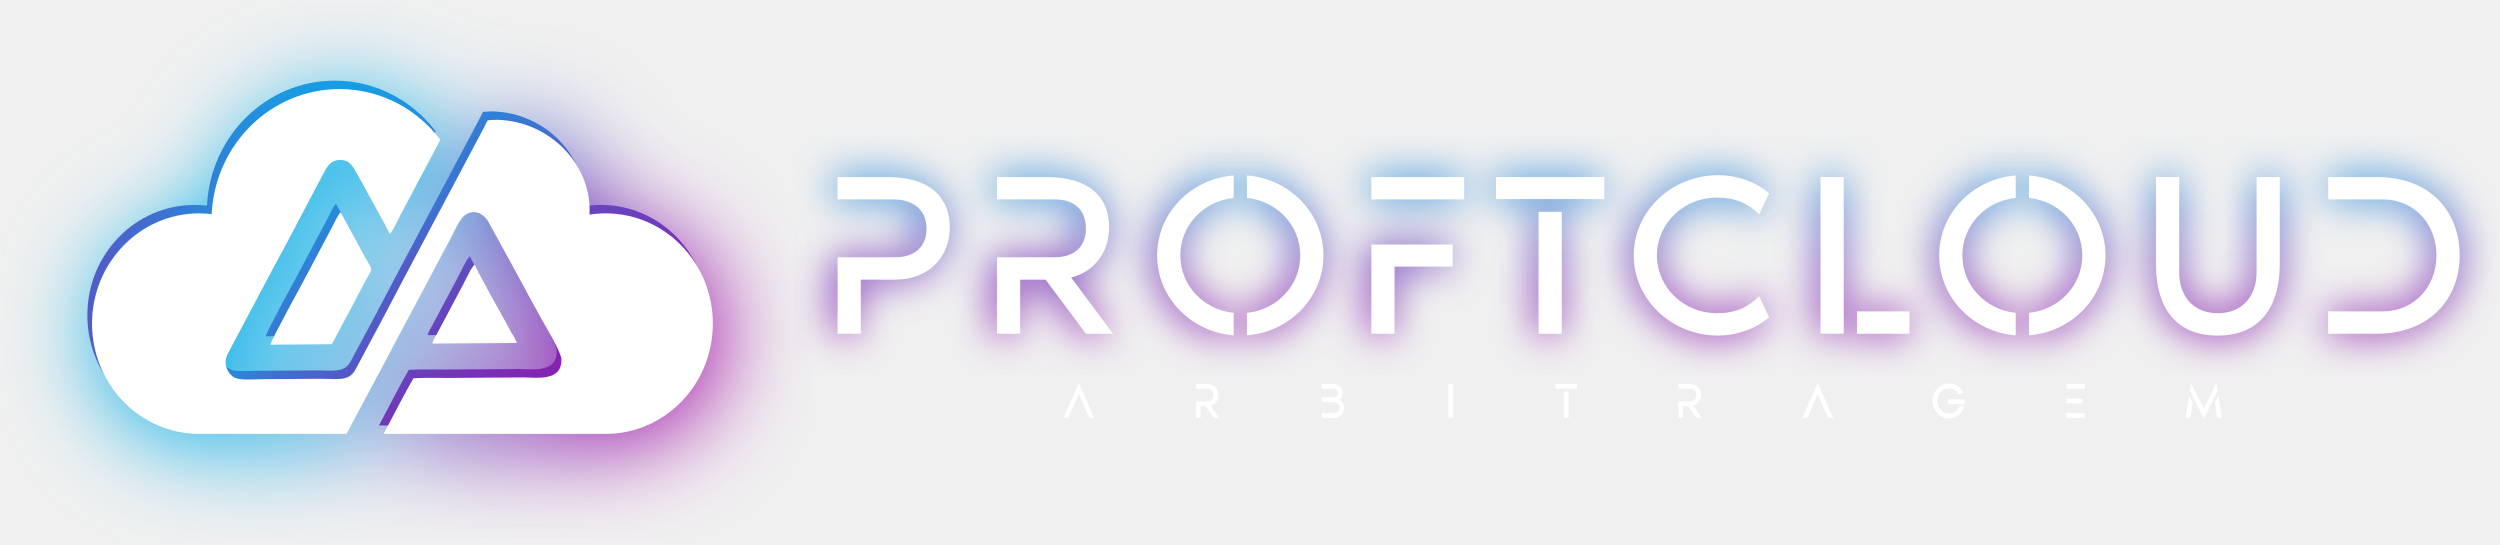
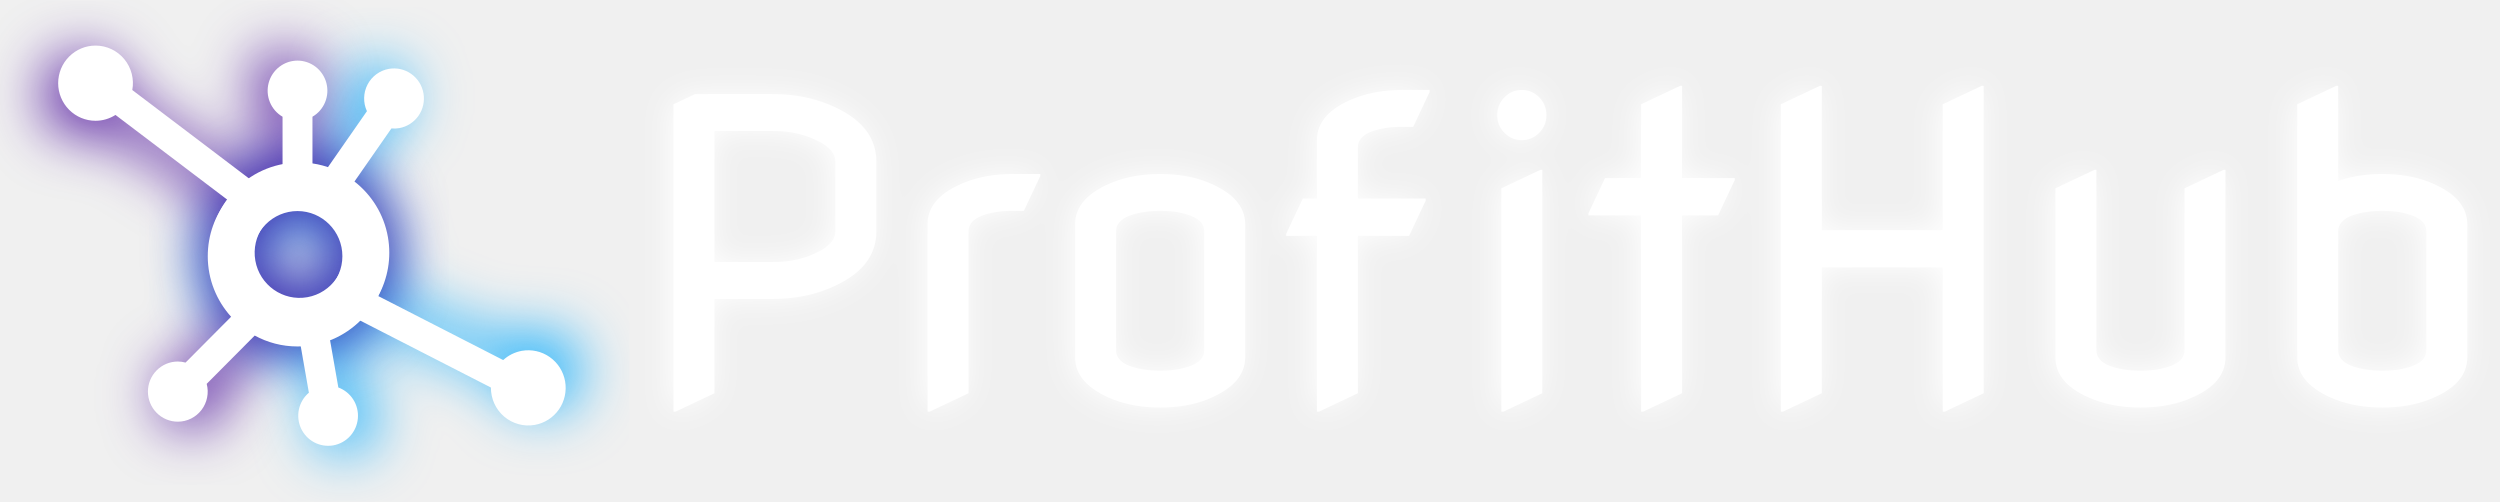
- <svg xmlns="http://www.w3.org/2000/svg" width="372" height="81" viewBox="0 0 372 81" fill="none">
-   <path d="M160.531 57.009L158.229 62.193H158.977L159.444 61.107H159.448L160.531 58.606L161.615 61.107H161.617L162.086 62.193H162.834L160.531 57.009ZM180.16 60.377C180.879 60.173 181.289 59.534 181.289 58.75C181.289 57.793 180.707 57.129 179.448 57.129H177.951V57.852H179.685C180.189 57.852 180.599 58.132 180.599 58.795C180.599 59.45 180.174 59.721 179.67 59.721H177.951V62.193H178.641V60.445H179.397L180.599 62.193H181.404L180.16 60.377ZM199.215 59.473C199.532 59.345 199.791 58.961 199.791 58.455C199.791 57.581 199.172 57.129 198.128 57.129H196.682V57.852H198.237C198.784 57.852 199.1 58.056 199.1 58.486C199.1 58.922 198.784 59.118 198.237 59.118H196.682V59.841H198.352C198.949 59.841 199.331 60.098 199.331 60.657C199.331 61.214 198.949 61.47 198.352 61.47H196.682V62.193H198.467C199.439 62.193 200.021 61.545 200.021 60.67C200.021 60.166 199.784 59.616 199.215 59.473ZM216.225 62.193V57.129H215.534V62.193H216.225ZM234.668 57.84V57.129H231.444V57.84H234.668ZM233.402 62.193V58.252H232.71V62.193H233.402ZM251.975 60.377C252.694 60.173 253.104 59.534 253.104 58.75C253.104 57.793 252.522 57.129 251.263 57.129H249.766V57.852H251.5C252.004 57.852 252.414 58.132 252.414 58.795C252.414 59.45 251.989 59.721 251.485 59.721H249.766V62.193H250.456V60.445H251.211L252.414 62.193H253.219L251.975 60.377ZM270.48 57.009L268.177 62.193H268.926L269.393 61.107H269.396L270.48 58.606L271.564 61.107H271.566L272.034 62.193H272.783L270.48 57.009ZM292.37 59.427L289.852 59.42V60.143H292.345C292.372 59.988 292.385 59.825 292.385 59.661C292.385 59.577 292.379 59.495 292.37 59.427ZM290.024 61.53C289.038 61.53 288.24 60.693 288.24 59.661C288.24 58.629 289.038 57.793 290.024 57.793C290.673 57.793 291.19 58.154 291.463 58.697L292.162 58.486C291.752 57.641 291.003 57.068 290.024 57.068C288.658 57.068 287.549 58.229 287.549 59.661C287.549 61.093 288.658 62.252 290.024 62.252C291.124 62.252 291.982 61.502 292.275 60.464H291.558C291.32 61.09 290.779 61.53 290.024 61.53ZM307.461 57.129V57.852H310.225V57.129H307.461ZM309.879 60.023V59.31H307.461V60.023H309.879ZM308.152 61.467H307.461V62.193H310.225V61.47H308.152V61.467ZM325.223 62.193H325.928L326.283 59.883L325.755 58.834L325.223 62.193ZM329.814 57.009L327.929 60.836L326.043 57.009L325.861 58.154L327.929 62.314L329.995 58.161L329.814 57.009ZM330.099 58.814L329.573 59.876L329.929 62.193H330.634L330.099 58.814Z" fill="white" />
-   <path d="M39.528 50.038C39.624 49.403 44.317 40.848 44.722 40.079L48.604 32.76C48.939 32.154 49.588 30.718 49.942 30.349C50.087 30.486 50.048 30.444 50.164 30.626L53.996 37.65C54.773 39.034 54.691 38.734 53.912 40.128C53.031 41.705 52.177 43.498 51.291 45.078L48.682 49.967L39.528 50.038ZM63.652 49.869C63.75 49.289 64.136 48.776 64.414 48.245C64.68 47.736 64.902 47.336 65.186 46.805L68.275 40.98C68.552 40.46 69.496 38.389 69.932 38.136C70.207 38.843 73.966 45.596 74.674 46.867C74.99 47.436 75.168 47.786 75.448 48.293C75.737 48.814 76.07 49.292 76.212 49.783L63.652 49.869ZM73.296 16.574C72.823 16.574 72.356 16.599 71.894 16.647C71.668 16.97 71.475 17.439 71.275 17.818C70.97 18.395 70.762 18.779 70.48 19.314L59.337 40.29C58.213 42.4 57.257 44.244 56.201 46.254L52.228 53.683C51.244 55.58 49.518 55.095 46.876 55.112C43.936 55.132 40.996 55.153 38.055 55.173C36.903 55.181 34.9 55.41 34.04 54.836C33.164 54.251 32.509 52.937 33.104 51.568L36.289 45.551C38.379 41.567 40.557 37.559 42.665 33.609L45.801 27.648C46.339 26.655 46.886 25.622 47.395 24.639C47.917 23.629 48.463 22.566 49.895 22.554C51.392 22.54 51.809 23.548 52.419 24.604C52.967 25.552 53.474 26.547 54.054 27.59L57.312 33.535C57.645 33.387 58.681 31.145 58.928 30.674C59.447 29.684 60.028 28.624 60.527 27.671C61.022 26.724 62.875 23.211 64.824 19.54C61.34 14.951 55.913 12 49.816 12C39.622 12 31.299 20.246 30.803 30.61C30.193 30.538 29.573 30.496 28.944 30.496C20.138 30.496 13 37.842 13 46.903C13 55.965 20.139 63.311 28.944 63.311H43.375H50.861L56.892 52.025C58.151 49.569 59.058 47.992 60.312 45.58L66.243 34.437C66.761 33.476 67.608 31.508 68.335 30.881C69.606 29.784 71.212 30.398 71.937 31.709L75.99 39.104C77.231 41.429 78.65 44.017 79.992 46.44C80.502 47.359 82.79 51.138 82.834 52.168C82.983 55.606 79.009 54.895 77.154 54.909L66.312 54.984C64.544 54.996 62.576 54.923 60.834 55.035C60.237 55.974 58.077 60.08 56.385 63.311H89.433H89.434C98.239 63.311 105.377 55.965 105.377 46.903C105.377 37.842 98.239 30.496 89.434 30.496C88.612 30.496 87.805 30.56 87.018 30.683C87.46 23.541 81.373 16.794 73.296 16.574Z" fill="url(#paint0_linear_421_329)" />
-   <g filter="url(#filter0_f_421_329)">
-     <path d="M41.001 52.659C41.097 52.024 45.79 43.469 46.195 42.7L50.076 35.381C50.412 34.775 51.06 33.339 51.415 32.971C51.56 33.107 51.521 33.065 51.636 33.247L55.469 40.271C56.245 41.656 56.163 41.355 55.385 42.749C54.504 44.326 53.649 46.12 52.764 47.699L50.155 52.588L41.001 52.659ZM65.125 52.49C65.222 51.91 65.609 51.397 65.886 50.867C66.153 50.357 66.375 49.957 66.659 49.426L69.747 43.601C70.025 43.081 70.969 41.01 71.405 40.757C71.68 41.464 75.439 48.217 76.147 49.489C76.463 50.057 76.641 50.407 76.921 50.914C77.209 51.435 77.542 51.913 77.685 52.404L65.125 52.49ZM74.769 19.195C74.296 19.195 73.828 19.22 73.367 19.268C73.141 19.591 72.948 20.06 72.748 20.439C72.443 21.016 72.234 21.4 71.953 21.936L60.809 42.911C59.685 45.021 58.73 46.865 57.673 48.875L53.701 56.304C52.717 58.202 50.99 57.716 48.349 57.733C45.409 57.753 42.468 57.774 39.528 57.794C38.375 57.802 36.373 58.031 35.513 57.457C34.637 56.872 33.981 55.559 34.577 54.189L37.761 48.172C39.852 44.188 42.03 40.18 44.138 36.23L47.274 30.269C47.812 29.276 48.359 28.243 48.867 27.26C49.39 26.25 49.935 25.187 51.367 25.175C52.864 25.162 53.281 26.169 53.892 27.225C54.44 28.173 54.946 29.168 55.527 30.211L58.785 36.156C59.118 36.008 60.154 33.767 60.401 33.295C60.92 32.305 61.501 31.245 62 30.292C62.495 29.345 64.348 25.832 66.296 22.161C62.813 17.572 57.386 14.621 51.288 14.621C41.094 14.621 32.772 22.867 32.276 33.232C31.666 33.159 31.046 33.117 30.416 33.117C21.611 33.117 14.473 40.463 14.473 49.524C14.473 58.586 21.611 65.932 30.416 65.932H44.848H52.334L58.365 54.646C59.623 52.19 60.531 50.613 61.784 48.201L67.716 37.058C68.234 36.097 69.081 34.129 69.807 33.502C71.078 32.405 72.685 33.019 73.41 34.33L77.462 41.725C78.704 44.05 80.122 46.638 81.465 49.061C81.975 49.98 84.262 53.76 84.307 54.789C84.456 58.227 80.482 57.516 78.626 57.53L67.785 57.605C66.017 57.617 64.049 57.544 62.306 57.656C61.709 58.595 59.55 62.701 57.858 65.932H90.906H90.906C99.712 65.932 106.85 58.586 106.85 49.524C106.85 40.463 99.711 33.117 90.906 33.117C90.085 33.117 89.278 33.181 88.49 33.304C88.933 26.162 82.846 19.415 74.769 19.195Z" fill="url(#paint1_linear_421_329)" />
+ <svg xmlns="http://www.w3.org/2000/svg" width="4170" height="837" viewBox="0 0 4170 837" fill="none">
+   <g clip-path="url(#clip0_12_11)">
+     <g filter="url(#filter0_f_12_11)">
+       <path d="M919.017 679.757C934.919 675.179 948.353 664.434 956.365 649.886C964.377 635.339 966.31 618.179 961.738 602.183C957.167 586.187 946.467 572.664 931.99 564.59C917.514 556.516 900.448 554.552 884.546 559.129C873.24 562.417 863.094 568.857 855.28 577.703L636.85 493.307C649.519 462.838 652.412 428.02 642.628 393.781C631.93 356.346 607.971 326.464 577.45 307.441L629.483 212.958C633.83 212.902 638.15 212.276 642.334 211.094C655.055 207.432 665.803 198.836 672.212 187.198C678.622 175.56 680.168 161.832 676.511 149.035C672.854 136.238 664.294 125.42 652.713 118.961C641.132 112.502 627.479 110.93 614.757 114.592C607.413 116.718 600.654 120.512 595.002 125.682C589.35 130.853 584.956 137.261 582.16 144.413C579.364 151.566 578.24 159.27 578.875 166.932C579.51 174.594 581.886 182.01 585.821 188.606L530.984 288.18C530.971 288.177 530.951 288.196 530.937 288.193C507.364 282.921 482.203 283.303 457.366 290.453C377.887 313.333 331.987 396.679 354.834 476.631C375.327 548.341 444.174 592.771 515.494 584.695L538.654 665.742C531.049 673.688 526.263 683.937 525.037 694.902C523.811 705.867 526.213 716.936 531.873 726.398C537.532 735.86 546.132 743.185 556.343 747.242C566.553 751.298 577.804 751.859 588.355 748.837C598.898 745.787 608.143 739.325 614.659 730.454C621.175 721.582 624.599 710.795 624.401 699.761C624.204 688.727 620.395 678.062 613.565 669.416C606.736 660.77 597.265 654.626 586.62 651.934L563.459 570.887C581.228 562.354 596.695 550.55 609.43 536.439L839.718 625.428C840.603 634.589 843.481 643.445 848.149 651.367C852.817 659.289 859.159 666.083 866.727 671.267C874.295 676.452 882.902 679.9 891.939 681.367C900.975 682.835 910.22 682.285 919.017 679.757ZM519.414 507.582C479.746 519.002 438.186 495.822 426.783 455.918C415.38 416.015 438.381 374.249 478.049 362.829C517.716 351.41 559.276 374.59 570.679 414.494C582.082 454.397 559.081 496.163 519.414 507.582Z" fill="#00A9FE" />
+     </g>
+     <g filter="url(#filter1_f_12_11)">
+       <path d="M132.848 95.679C116.367 97.121 101.136 105.089 90.507 117.829C79.879 130.57 74.722 147.04 76.172 163.616C77.623 180.192 85.561 195.516 98.24 206.218C110.92 216.919 127.303 222.121 143.784 220.679C155.509 219.621 166.693 215.248 176.045 208.066L374.474 332.8C356.249 360.272 346.796 393.889 349.9 429.369C353.294 468.161 371.143 502.084 397.496 526.61L328.467 609.355C324.189 608.575 319.828 608.361 315.496 608.718C302.311 609.872 290.126 616.246 281.623 626.439C273.12 636.631 268.995 649.807 270.155 663.068C271.316 676.329 277.666 688.588 287.81 697.149C297.953 705.71 311.06 709.872 324.245 708.718C331.859 708.042 339.216 705.615 345.747 701.625C352.278 697.634 357.808 692.188 361.912 685.705C366.015 679.222 368.582 671.877 369.414 664.235C370.246 656.593 369.321 648.86 366.71 641.631L439.458 554.428C439.471 554.433 439.494 554.418 439.507 554.423C461.65 564.12 486.426 568.573 512.169 566.32C594.546 559.113 655.439 486.122 648.19 403.272C641.689 328.962 582.532 272.149 510.976 266.391L503.628 182.407C512.604 176.067 519.249 166.927 522.535 156.401C525.821 145.875 525.565 134.55 521.805 124.179C518.046 113.807 510.993 104.967 501.739 99.027C492.484 93.088 481.544 90.379 470.612 91.32C459.681 92.291 449.378 96.859 441.296 104.316C433.213 111.772 427.803 121.702 425.902 132.569C424 143.436 425.714 154.634 430.778 164.429C435.842 174.225 443.973 182.072 453.913 186.757L461.261 270.741C442.195 275.707 424.768 284.324 409.585 295.73L200.387 164.213C201.258 155.052 200.113 145.808 197.035 137.138C193.957 128.468 189.02 120.583 182.574 114.043C176.129 107.502 168.333 102.467 159.74 99.293C151.146 96.12 141.965 94.886 132.848 95.679ZM492.484 341.32C533.598 337.723 570 368.446 573.618 409.796C577.235 451.146 546.721 487.723 505.607 491.32C464.493 494.917 428.091 464.194 424.473 422.844C420.855 381.494 451.369 344.917 492.484 341.32Z" fill="#430298" />
+     </g>
+     <path d="M892.022 708.76C908.315 705.871 922.799 696.59 932.289 682.96C941.778 669.33 945.496 652.467 942.623 636.08C939.75 619.694 930.522 605.126 916.97 595.582C903.417 586.038 886.65 582.3 870.357 585.189C858.769 587.277 848.005 592.619 839.309 600.6L630.904 493.82C646.69 464.844 653.209 430.519 647.06 395.444C640.337 357.095 619.635 324.871 591.27 302.76L652.901 214.238C657.23 214.638 661.592 214.466 665.876 213.729C678.911 211.417 690.498 203.993 698.09 193.089C705.682 182.185 708.655 168.694 706.357 155.585C704.059 142.476 696.677 130.822 685.835 123.186C674.993 115.551 661.579 112.56 648.544 114.872C641.018 116.217 633.899 119.284 627.737 123.835C621.576 128.386 616.536 134.3 613.007 141.12C609.478 147.94 607.554 155.485 607.384 163.172C607.214 170.858 608.802 178.481 612.026 185.453L547.074 278.745C547.061 278.74 547.04 278.758 547.026 278.753C524.134 271.045 499.071 268.793 473.622 273.306C392.186 287.747 337.82 365.835 352.18 447.738C365.059 521.198 428.882 572.586 500.655 572.014L515.211 655.038C506.816 662.146 500.985 671.837 498.619 682.614C496.253 693.39 497.484 704.651 502.123 714.652C506.761 724.654 514.548 732.839 524.278 737.941C534.008 743.043 545.139 744.778 555.948 742.876C566.752 740.945 576.622 735.486 584.03 727.345C591.439 719.204 595.972 708.834 596.93 697.84C597.887 686.846 595.215 675.841 589.327 666.528C583.439 657.215 574.663 650.114 564.358 646.323L549.802 563.298C568.365 556.67 584.982 546.549 599.124 533.847L818.84 646.435C818.762 655.639 820.698 664.747 824.512 673.113C828.325 681.48 833.923 688.901 840.906 694.848C847.89 700.796 856.09 705.126 864.923 707.53C873.757 709.934 883.009 710.354 892.022 708.76ZM512.619 495.734C471.974 502.942 433.067 475.542 425.9 434.664C418.733 393.787 445.977 354.656 486.621 347.448C527.265 340.241 566.173 367.64 573.34 408.518C580.507 449.395 553.263 488.526 512.619 495.734Z" fill="white" />
+     <path d="M159.381 76C142.837 76 126.97 82.61 115.271 94.376C103.572 106.142 97 122.099 97 138.739C97 155.378 103.572 171.336 115.271 183.102C126.97 194.868 142.837 201.478 159.381 201.478C171.153 201.446 182.676 198.064 192.619 191.724L379.421 333.278C358.871 359.057 346.524 391.722 346.524 427.337C346.524 466.278 361.348 501.628 385.464 528.356L309.486 604.77C305.292 603.621 300.966 603.028 296.62 603.006C283.384 603.006 270.69 608.294 261.331 617.706C251.973 627.119 246.715 639.885 246.715 653.197C246.715 666.508 251.973 679.275 261.331 688.687C270.69 698.1 283.384 703.388 296.62 703.388C304.264 703.377 311.804 701.601 318.658 698.195C325.512 694.789 331.496 689.845 336.149 683.745C340.802 677.645 343.999 670.551 345.494 663.01C346.989 655.47 346.741 647.686 344.77 640.257L424.842 559.726C424.854 559.732 424.879 559.719 424.891 559.726C446.104 571.315 470.398 577.91 496.239 577.91C578.932 577.91 645.954 510.504 645.954 427.337C645.954 352.743 591.973 290.99 521.192 279.019V194.714C530.686 189.18 538.102 180.654 542.293 170.455C546.484 160.255 547.215 148.951 544.374 138.291C541.533 127.631 535.278 118.21 526.576 111.487C517.875 104.763 507.212 101.111 496.239 101.096C485.266 101.111 474.604 104.763 465.902 111.487C457.201 118.21 450.945 127.631 448.104 138.291C445.263 148.951 445.994 160.255 450.185 170.455C454.376 180.654 461.792 189.18 471.287 194.714V279.019C451.861 282.304 433.749 289.37 417.629 299.409L220.69 150.159C222.356 141.109 222.021 131.801 219.71 122.896C217.4 113.99 213.169 105.705 207.318 98.628C201.467 91.551 194.14 85.855 185.855 81.944C177.571 78.034 168.533 76.004 159.381 76ZM496.239 352.051C537.511 352.051 571.097 385.829 571.097 427.337C571.097 468.845 537.511 502.624 496.239 502.624C454.968 502.624 421.382 468.845 421.382 427.337C421.382 385.829 454.968 352.051 496.239 352.051Z" fill="white" />
  </g>
-   <path d="M40.224 51.289C40.32 50.655 45.013 42.1 45.418 41.331L49.299 34.012C49.635 33.406 50.283 31.969 50.638 31.601C50.783 31.738 50.743 31.696 50.859 31.878L54.692 38.902C55.468 40.286 55.386 39.986 54.607 41.38C53.726 42.957 52.872 44.75 51.987 46.33L49.378 51.219L40.224 51.289ZM64.347 51.12C64.445 50.541 64.832 50.027 65.109 49.498C65.375 48.988 65.598 48.588 65.882 48.057L68.97 42.232C69.248 41.712 70.192 39.64 70.628 39.388C70.903 40.095 74.661 46.847 75.369 48.119C75.685 48.688 75.864 49.038 76.144 49.545C76.432 50.066 76.765 50.544 76.908 51.035L64.347 51.12ZM73.992 17.826C73.518 17.826 73.051 17.851 72.59 17.899C72.363 18.222 72.17 18.691 71.97 19.07C71.665 19.647 71.457 20.03 71.175 20.566L60.032 41.541C58.908 43.652 57.953 45.496 56.896 47.505L52.923 54.934C51.939 56.832 50.213 56.347 47.571 56.364C44.631 56.383 41.691 56.405 38.751 56.425C37.598 56.433 35.596 56.662 34.736 56.088C33.86 55.503 33.204 54.189 33.8 52.82L36.984 46.802C39.074 42.819 41.252 38.811 43.36 34.861L46.497 28.9C47.034 27.907 47.581 26.874 48.09 25.891C48.613 24.881 49.158 23.818 50.59 23.805C52.087 23.792 52.504 24.8 53.115 25.856C53.663 26.803 54.169 27.799 54.75 28.842L58.008 34.786C58.34 34.639 59.376 32.397 59.623 31.926C60.142 30.936 60.724 29.876 61.223 28.922C61.718 27.976 63.571 24.463 65.519 20.792C62.035 16.203 56.608 13.252 50.511 13.252C40.317 13.252 31.994 21.498 31.498 31.862C30.888 31.789 30.268 31.748 29.639 31.748C20.834 31.748 13.695 39.094 13.695 48.155C13.695 57.217 20.834 64.563 29.639 64.563H44.071H51.556L57.588 53.277C58.846 50.821 59.753 49.244 61.007 46.832L66.938 35.689C67.457 34.728 68.304 32.76 69.03 32.133C70.301 31.036 71.907 31.65 72.632 32.961L76.685 40.356C77.927 42.681 79.345 45.269 80.688 47.692C81.197 48.611 83.485 52.39 83.53 53.42C83.678 56.858 79.704 56.147 77.849 56.161L67.007 56.236C65.239 56.248 63.272 56.175 61.529 56.286C60.932 57.226 58.772 61.332 57.08 64.563H90.129H90.129C98.934 64.563 106.072 57.217 106.072 48.155C106.072 39.094 98.934 31.748 90.129 31.748C89.308 31.748 88.501 31.812 87.713 31.935C88.156 24.793 82.069 18.046 73.992 17.826Z" fill="white" />
-   <g filter="url(#filter1_f_421_329)">
-     <path d="M131.505 26.283H124V29.63H132.401C134.926 29.63 137.27 30.923 137.27 33.987C137.27 37.027 135.147 38.283 132.621 38.283H124V49.724H127.46V41.63H132.582C137.705 41.63 140.736 38.176 140.736 33.78C140.736 29.353 137.815 26.283 131.505 26.283ZM158.854 41.316C162.457 40.374 164.515 37.41 164.515 33.78C164.515 29.347 161.594 26.283 155.283 26.283H147.778V29.63H156.471C158.997 29.63 161.048 30.923 161.048 33.987C161.048 37.027 158.925 38.283 156.4 38.283H147.778V49.724H151.239V41.63H155.03L161.048 49.724H165.093L158.854 41.316ZM171.674 38C171.674 44.311 176.705 49.472 183.093 49.962V46.603C178.588 46.132 175.134 42.49 175.134 38C175.134 33.51 178.588 29.874 183.093 29.404V26.044C176.705 26.528 171.674 31.695 171.674 38ZM185.067 26.044V29.404C189.572 29.874 193.026 33.51 193.026 38C193.026 42.49 189.572 46.132 185.067 46.603V49.962C191.462 49.472 196.486 44.311 196.486 38C196.486 31.695 191.462 26.528 185.067 26.044ZM203.632 49.724H207.093V39.677H215.753V36.374H203.632V49.724ZM203.632 26.283V29.63H217.48V26.283H203.632ZM238.389 29.573V26.283H222.23V29.573H238.389ZM232.04 49.724V31.482H228.579V49.724H232.04ZM255.182 46.653C250.241 46.653 246.236 42.779 246.236 38C246.236 33.221 250.241 29.353 255.182 29.353C257.922 29.353 259.837 30.22 261.492 31.865L262.972 28.725C260.953 26.91 258.032 26 255.396 26C248.437 26 242.775 31.375 242.775 38C242.775 44.631 248.437 50 255.396 50C258.032 50 260.953 49.058 262.972 47.249L261.492 44.11C259.837 45.78 257.922 46.653 255.182 46.653ZM270.644 49.724H274.104V26.283H270.644V49.724ZM283.914 49.724V46.377H276.084V49.724H283.914ZM288.346 38C288.346 44.311 293.377 49.472 299.765 49.962V46.603C295.26 46.132 291.806 42.49 291.806 38C291.806 33.51 295.26 29.874 299.765 29.404V26.044C293.377 26.528 288.346 31.695 288.346 38ZM301.739 26.044V29.404C306.245 29.874 309.698 33.51 309.698 38C309.698 42.49 306.245 46.132 301.739 46.603V49.962C308.134 49.472 313.159 44.311 313.159 38C313.159 31.695 308.134 26.528 301.739 26.044ZM335.697 26.283V40.512C335.697 44.141 333.535 46.653 329.926 46.653C326.284 46.653 324.154 44.141 324.154 40.512V26.283H320.694V39.4C320.694 45.573 323.434 50 329.926 50C336.275 50 339.157 45.573 339.157 39.4V26.283H335.697ZM353.633 26.283H346.381V29.63H354.535C359.255 29.63 362.54 33.359 362.54 38C362.54 42.641 359.255 46.377 354.535 46.377H346.381V49.724H353.633C361.527 49.724 366 44.493 366 38C366 31.513 361.709 26.283 353.633 26.283Z" fill="url(#paint2_linear_421_329)" />
+   <g filter="url(#filter2_f_12_11)">
+     <path d="M1118.36 686.672V173.977L1154.59 156.887H1284.13C1318.54 156.887 1350.21 162.925 1379.15 175.002C1430.88 196.421 1456.74 227.98 1456.74 269.68V385.891C1456.74 427.59 1430.88 459.149 1379.15 480.568C1350.21 492.645 1318.54 498.684 1284.13 498.684H1186.72V655.91L1121.78 686.672H1118.36ZM1186.72 437.16H1284.13C1306.92 437.16 1327.88 433.4 1347.02 425.881C1374.59 414.943 1388.38 401.613 1388.38 385.891V269.68C1388.38 253.729 1374.59 240.399 1347.02 229.689C1327.88 222.17 1306.92 218.41 1284.13 218.41H1186.72V437.16ZM1542.19 686.672V373.928C1542.19 343.394 1563.49 319.924 1606.1 303.518C1629.12 294.631 1655.09 290.188 1684.03 290.188H1730.18V293.605L1702.83 351.711H1684.03C1663.53 351.711 1646.09 354.559 1631.74 360.256C1617.61 365.952 1610.55 374.497 1610.55 385.891V655.91L1545.61 686.672H1542.19ZM1856.64 584.133C1856.64 595.526 1863.7 604.071 1877.83 609.768C1892.19 615.464 1909.62 618.312 1930.13 618.312C1950.63 618.312 1967.95 615.464 1982.08 609.768C1996.44 604.071 2003.61 595.526 2003.61 584.133V385.891C2003.61 374.497 1996.44 365.952 1982.08 360.256C1967.95 354.559 1950.63 351.711 1930.13 351.711C1909.62 351.711 1892.19 354.559 1877.83 360.256C1863.7 365.952 1856.64 374.497 1856.64 385.891V584.133ZM1788.28 596.096V373.928C1788.28 343.85 1809.59 320.38 1852.2 303.518C1875.21 294.631 1901.19 290.188 1930.13 290.188C1959.07 290.188 1985.04 294.631 2008.06 303.518C2050.67 320.38 2071.97 343.85 2071.97 373.928V596.096C2071.97 626.174 2050.67 649.644 2008.06 666.506C1985.04 675.393 1959.07 679.836 1930.13 679.836C1901.19 679.836 1875.21 675.393 1852.2 666.506C1809.59 649.644 1788.28 626.174 1788.28 596.096ZM2191.6 686.672V393.41H2140.33V389.992L2168.02 331.203H2191.6V233.791C2191.6 203.257 2212.91 179.787 2255.52 163.381C2278.53 154.494 2304.51 150.051 2333.45 150.051H2379.59V153.469L2352.25 211.574H2333.45C2312.94 211.574 2295.51 214.423 2281.15 220.119C2267.02 225.816 2259.96 234.361 2259.96 245.754V331.203H2373.1V334.621L2345.41 393.41H2259.96V655.91L2195.02 686.672H2191.6ZM2504.35 221.486C2496.37 213.283 2492.38 203.485 2492.38 192.092C2492.38 180.471 2496.37 170.559 2504.35 162.355C2512.32 154.152 2522.01 150.051 2533.4 150.051C2544.79 150.051 2554.48 154.152 2562.45 162.355C2570.43 170.559 2574.41 180.471 2574.41 192.092C2574.41 203.485 2570.43 213.283 2562.45 221.486C2554.48 229.689 2544.79 233.791 2533.4 233.791C2522.01 233.791 2512.32 229.689 2504.35 221.486ZM2499.22 686.672V314.113L2564.16 283.352H2567.58V655.91L2502.64 686.672H2499.22ZM2732.32 686.672V359.23H2644.48V355.812L2672.17 297.023H2732.32V173.977L2797.27 143.215H2800.68V297.023H2888.53V300.441L2860.84 359.23H2800.68V655.91L2735.74 686.672H2732.32ZM2965.43 686.672V173.977L3030.37 143.215H3033.79V383.84H3235.45V173.977L3300.39 143.215H3303.81V655.91L3238.87 686.672H3235.45V446.047H3033.79V655.91L2968.85 686.672H2965.43ZM3423.44 314.113L3488.38 283.352H3491.8V584.133C3491.8 595.526 3498.86 604.071 3512.99 609.768C3527.34 615.464 3544.78 618.312 3565.28 618.312C3585.79 618.312 3603.11 615.464 3617.24 609.768C3631.59 604.071 3638.77 595.526 3638.77 584.133V314.113L3703.71 283.352H3707.13V596.096C3707.13 626.63 3685.82 650.1 3643.21 666.506C3620.2 675.393 3594.22 679.836 3565.28 679.836C3536.34 679.836 3510.37 675.393 3487.35 666.506C3444.74 650.1 3423.44 626.63 3423.44 596.096V314.113ZM3826.76 596.096V173.977L3891.7 143.215H3895.12V301.809C3916.99 294.061 3941.49 290.188 3968.6 290.188C3997.54 290.188 4023.52 294.631 4046.53 303.518C4089.14 320.38 4110.45 343.85 4110.45 373.928V596.096C4110.45 626.63 4089.14 650.1 4046.53 666.506C4023.52 675.393 3997.54 679.836 3968.6 679.836C3939.66 679.836 3913.69 675.393 3890.67 666.506C3848.06 649.644 3826.76 626.174 3826.76 596.096ZM3895.12 385.891V584.133C3895.12 595.526 3902.18 604.071 3916.31 609.768C3930.66 615.464 3948.1 618.312 3968.6 618.312C3989.11 618.312 4006.43 615.464 4020.56 609.768C4034.91 604.071 4042.09 595.526 4042.09 584.133V385.891C4042.09 374.497 4034.91 365.952 4020.56 360.256C4006.43 354.559 3989.11 351.711 3968.6 351.711C3948.1 351.711 3930.66 354.559 3916.31 360.256C3902.18 365.952 3895.12 374.497 3895.12 385.891Z" fill="white" />
  </g>
-   <path d="M132.118 26.346H124.633V29.675H133.012C135.53 29.675 137.868 30.961 137.868 34.009C137.868 37.032 135.751 38.281 133.232 38.281H124.633V49.661H128.084V41.61H133.193C138.302 41.61 141.326 38.175 141.326 33.803C141.326 29.4 138.412 26.346 132.118 26.346ZM159.396 41.298C162.989 40.361 165.042 37.413 165.042 33.803C165.042 29.393 162.128 26.346 155.834 26.346H148.349V29.675H157.019C159.538 29.675 161.584 30.961 161.584 34.009C161.584 37.032 159.467 38.281 156.948 38.281H148.349V49.661H151.8V41.61H155.582L161.584 49.661H165.618L159.396 41.298ZM172.182 38C172.182 44.277 177.2 49.411 183.572 49.898V46.557C179.078 46.089 175.633 42.466 175.633 38C175.633 33.535 179.078 29.918 183.572 29.45V26.108C177.2 26.589 172.182 31.73 172.182 38ZM185.54 26.108V29.45C190.034 29.918 193.479 33.535 193.479 38C193.479 42.466 190.034 46.089 185.54 46.557V49.898C191.918 49.411 196.93 44.277 196.93 38C196.93 31.73 191.918 26.589 185.54 26.108ZM204.057 49.661H207.508V39.668H216.146V36.383H204.057V49.661ZM204.057 26.346V29.675H217.868V26.346H204.057ZM238.723 29.618V26.346H222.606V29.618H238.723ZM232.39 49.661V31.517H228.939V49.661H232.39ZM255.472 46.607C250.544 46.607 246.549 42.753 246.549 38C246.549 33.247 250.544 29.4 255.472 29.4C258.204 29.4 260.115 30.262 261.766 31.898L263.242 28.775C261.228 26.97 258.314 26.064 255.686 26.064C248.744 26.064 243.098 31.411 243.098 38C243.098 44.596 248.744 49.936 255.686 49.936C258.314 49.936 261.228 48.999 263.242 47.2L261.766 44.077C260.115 45.739 258.204 46.607 255.472 46.607ZM270.894 49.661H274.345V26.346H270.894V49.661ZM284.129 49.661V46.332H276.32V49.661H284.129ZM288.549 38C288.549 44.277 293.568 49.411 299.939 49.898V46.557C295.445 46.089 292.001 42.466 292.001 38C292.001 33.535 295.445 29.918 299.939 29.45V26.108C293.568 26.589 288.549 31.73 288.549 38ZM301.907 26.108V29.45C306.401 29.918 309.846 33.535 309.846 38C309.846 42.466 306.401 46.089 301.907 46.557V49.898C308.285 49.411 313.297 44.277 313.297 38C313.297 31.73 308.285 26.589 301.907 26.108ZM335.777 26.346V40.498C335.777 44.109 333.621 46.607 330.02 46.607C326.388 46.607 324.264 44.109 324.264 40.498V26.346H320.813V39.393C320.813 45.533 323.545 49.936 330.02 49.936C336.353 49.936 339.228 45.533 339.228 39.393V26.346H335.777ZM353.666 26.346H346.433V29.675H354.566C359.273 29.675 362.549 33.385 362.549 38C362.549 42.616 359.273 46.332 354.566 46.332H346.433V49.661H353.666C361.539 49.661 366.001 44.458 366.001 38C366.001 31.548 361.721 26.346 353.666 26.346Z" fill="white" />
+   <path d="M1123.36 686.672V173.977L1159.59 156.887H1289.13C1323.54 156.887 1355.21 162.925 1384.15 175.002C1435.88 196.421 1461.74 227.98 1461.74 269.68V385.891C1461.74 427.59 1435.88 459.149 1384.15 480.568C1355.21 492.645 1323.54 498.684 1289.13 498.684H1191.72V655.91L1126.78 686.672H1123.36ZM1191.72 437.16H1289.13C1311.92 437.16 1332.88 433.4 1352.02 425.881C1379.59 414.943 1393.38 401.613 1393.38 385.891V269.68C1393.38 253.729 1379.59 240.399 1352.02 229.689C1332.88 222.17 1311.92 218.41 1289.13 218.41H1191.72V437.16ZM1547.19 686.672V373.928C1547.19 343.394 1568.49 319.924 1611.1 303.518C1634.12 294.631 1660.09 290.188 1689.03 290.188H1735.18V293.605L1707.83 351.711H1689.03C1668.53 351.711 1651.09 354.559 1636.74 360.256C1622.61 365.952 1615.55 374.497 1615.55 385.891V655.91L1550.61 686.672H1547.19ZM1861.64 584.133C1861.64 595.526 1868.7 604.071 1882.83 609.768C1897.19 615.464 1914.62 618.312 1935.13 618.312C1955.63 618.312 1972.95 615.464 1987.08 609.768C2001.44 604.071 2008.61 595.526 2008.61 584.133V385.891C2008.61 374.497 2001.44 365.952 1987.08 360.256C1972.95 354.559 1955.63 351.711 1935.13 351.711C1914.62 351.711 1897.19 354.559 1882.83 360.256C1868.7 365.952 1861.64 374.497 1861.64 385.891V584.133ZM1793.28 596.096V373.928C1793.28 343.85 1814.59 320.38 1857.2 303.518C1880.21 294.631 1906.19 290.188 1935.13 290.188C1964.07 290.188 1990.04 294.631 2013.06 303.518C2055.67 320.38 2076.97 343.85 2076.97 373.928V596.096C2076.97 626.174 2055.67 649.644 2013.06 666.506C1990.04 675.393 1964.07 679.836 1935.13 679.836C1906.19 679.836 1880.21 675.393 1857.2 666.506C1814.59 649.644 1793.28 626.174 1793.28 596.096ZM2196.6 686.672V393.41H2145.33V389.992L2173.02 331.203H2196.6V233.791C2196.6 203.257 2217.91 179.787 2260.52 163.381C2283.53 154.494 2309.51 150.051 2338.45 150.051H2384.59V153.469L2357.25 211.574H2338.45C2317.94 211.574 2300.51 214.423 2286.15 220.119C2272.02 225.816 2264.96 234.361 2264.96 245.754V331.203H2378.1V334.621L2350.41 393.41H2264.96V655.91L2200.02 686.672H2196.6ZM2509.35 221.486C2501.37 213.283 2497.38 203.485 2497.38 192.092C2497.38 180.471 2501.37 170.559 2509.35 162.355C2517.32 154.152 2527.01 150.051 2538.4 150.051C2549.79 150.051 2559.48 154.152 2567.45 162.355C2575.43 170.559 2579.41 180.471 2579.41 192.092C2579.41 203.485 2575.43 213.283 2567.45 221.486C2559.48 229.689 2549.79 233.791 2538.4 233.791C2527.01 233.791 2517.32 229.689 2509.35 221.486ZM2504.22 686.672V314.113L2569.16 283.352H2572.58V655.91L2507.64 686.672H2504.22ZM2737.32 686.672V359.23H2649.48V355.812L2677.17 297.023H2737.32V173.977L2802.27 143.215H2805.68V297.023H2893.53V300.441L2865.84 359.23H2805.68V655.91L2740.74 686.672H2737.32ZM2970.43 686.672V173.977L3035.37 143.215H3038.79V383.84H3240.45V173.977L3305.39 143.215H3308.81V655.91L3243.87 686.672H3240.45V446.047H3038.79V655.91L2973.85 686.672H2970.43ZM3428.44 314.113L3493.38 283.352H3496.8V584.133C3496.8 595.526 3503.86 604.071 3517.99 609.768C3532.34 615.464 3549.78 618.312 3570.28 618.312C3590.79 618.312 3608.11 615.464 3622.24 609.768C3636.59 604.071 3643.77 595.526 3643.77 584.133V314.113L3708.71 283.352H3712.13V596.096C3712.13 626.63 3690.82 650.1 3648.21 666.506C3625.2 675.393 3599.22 679.836 3570.28 679.836C3541.34 679.836 3515.37 675.393 3492.35 666.506C3449.74 650.1 3428.44 626.63 3428.44 596.096V314.113ZM3831.76 596.096V173.977L3896.7 143.215H3900.12V301.809C3921.99 294.061 3946.49 290.188 3973.6 290.188C4002.54 290.188 4028.52 294.631 4051.53 303.518C4094.14 320.38 4115.45 343.85 4115.45 373.928V596.096C4115.45 626.63 4094.14 650.1 4051.53 666.506C4028.52 675.393 4002.54 679.836 3973.6 679.836C3944.66 679.836 3918.69 675.393 3895.67 666.506C3853.06 649.644 3831.76 626.174 3831.76 596.096ZM3900.12 385.891V584.133C3900.12 595.526 3907.18 604.071 3921.31 609.768C3935.66 615.464 3953.1 618.312 3973.6 618.312C3994.11 618.312 4011.43 615.464 4025.56 609.768C4039.91 604.071 4047.09 595.526 4047.09 584.133V385.891C4047.09 374.497 4039.91 365.952 4025.56 360.256C4011.43 354.559 3994.11 351.711 3973.6 351.711C3953.1 351.711 3935.66 354.559 3921.31 360.256C3907.18 365.952 3900.12 374.497 3900.12 385.891Z" fill="white" />
  <defs>
-     <filter id="filter0_f_421_329" x="0.373" y="0.521" width="120.577" height="79.511" filterUnits="userSpaceOnUse" color-interpolation-filters="sRGB">
+     <filter id="filter0_f_12_11" x="248.967" y="12.655" width="815.2" height="838.1" filterUnits="userSpaceOnUse" color-interpolation-filters="sRGB">
      <feFlood flood-opacity="0" result="BackgroundImageFix" />
      <feBlend mode="normal" in="SourceGraphic" in2="BackgroundImageFix" result="shape" />
-       <feGaussianBlur stdDeviation="7.05" result="effect1_foregroundBlur_421_329" />
+       <feGaussianBlur stdDeviation="50" result="effect1_foregroundBlur_12_11" />
    </filter>
-     <filter id="filter1_f_421_329" x="118.2" y="20.2" width="253.6" height="35.6" filterUnits="userSpaceOnUse" color-interpolation-filters="sRGB">
+     <filter id="filter1_f_12_11" x="-24.068" y="-8.863" width="772.844" height="817.77" filterUnits="userSpaceOnUse" color-interpolation-filters="sRGB">
      <feFlood flood-opacity="0" result="BackgroundImageFix" />
      <feBlend mode="normal" in="SourceGraphic" in2="BackgroundImageFix" result="shape" />
-       <feGaussianBlur stdDeviation="2.9" result="effect1_foregroundBlur_421_329" />
+       <feGaussianBlur stdDeviation="50" result="effect1_foregroundBlur_12_11" />
    </filter>
-     <linearGradient id="paint0_linear_421_329" x1="59.189" y1="4.303" x2="59.189" y2="78.004" gradientUnits="userSpaceOnUse">
-       <stop stop-color="#06AFEA" />
-       <stop offset="0.47" stop-color="#6F3ABB" />
-       <stop offset="1" stop-color="#A300A3" />
-     </linearGradient>
-     <linearGradient id="paint1_linear_421_329" x1="53" y1="40" x2="97" y2="62" gradientUnits="userSpaceOnUse">
-       <stop stop-color="#06AFEA" />
-       <stop offset="0.47" stop-color="#6F3ABB" />
-       <stop offset="1" stop-color="#A300A3" />
-     </linearGradient>
-     <linearGradient id="paint2_linear_421_329" x1="245" y1="22.4" x2="245" y2="56.873" gradientUnits="userSpaceOnUse">
-       <stop stop-color="#06AFEA" />
-       <stop offset="0.47" stop-color="#6F3ABB" />
-       <stop offset="1" stop-color="#A300A3" />
-     </linearGradient>
+     <filter id="filter2_f_12_11" x="1068.36" y="93.215" width="3092.09" height="643.457" filterUnits="userSpaceOnUse" color-interpolation-filters="sRGB">
+       <feFlood flood-opacity="0" result="BackgroundImageFix" />
+       <feBlend mode="normal" in="SourceGraphic" in2="BackgroundImageFix" result="shape" />
+       <feGaussianBlur stdDeviation="25" result="effect1_foregroundBlur_12_11" />
+     </filter>
+     <clipPath id="clip0_12_11">
+       <rect width="1050" height="835.991" fill="white" transform="translate(0 0.544067)" />
+     </clipPath>
  </defs>
</svg>
